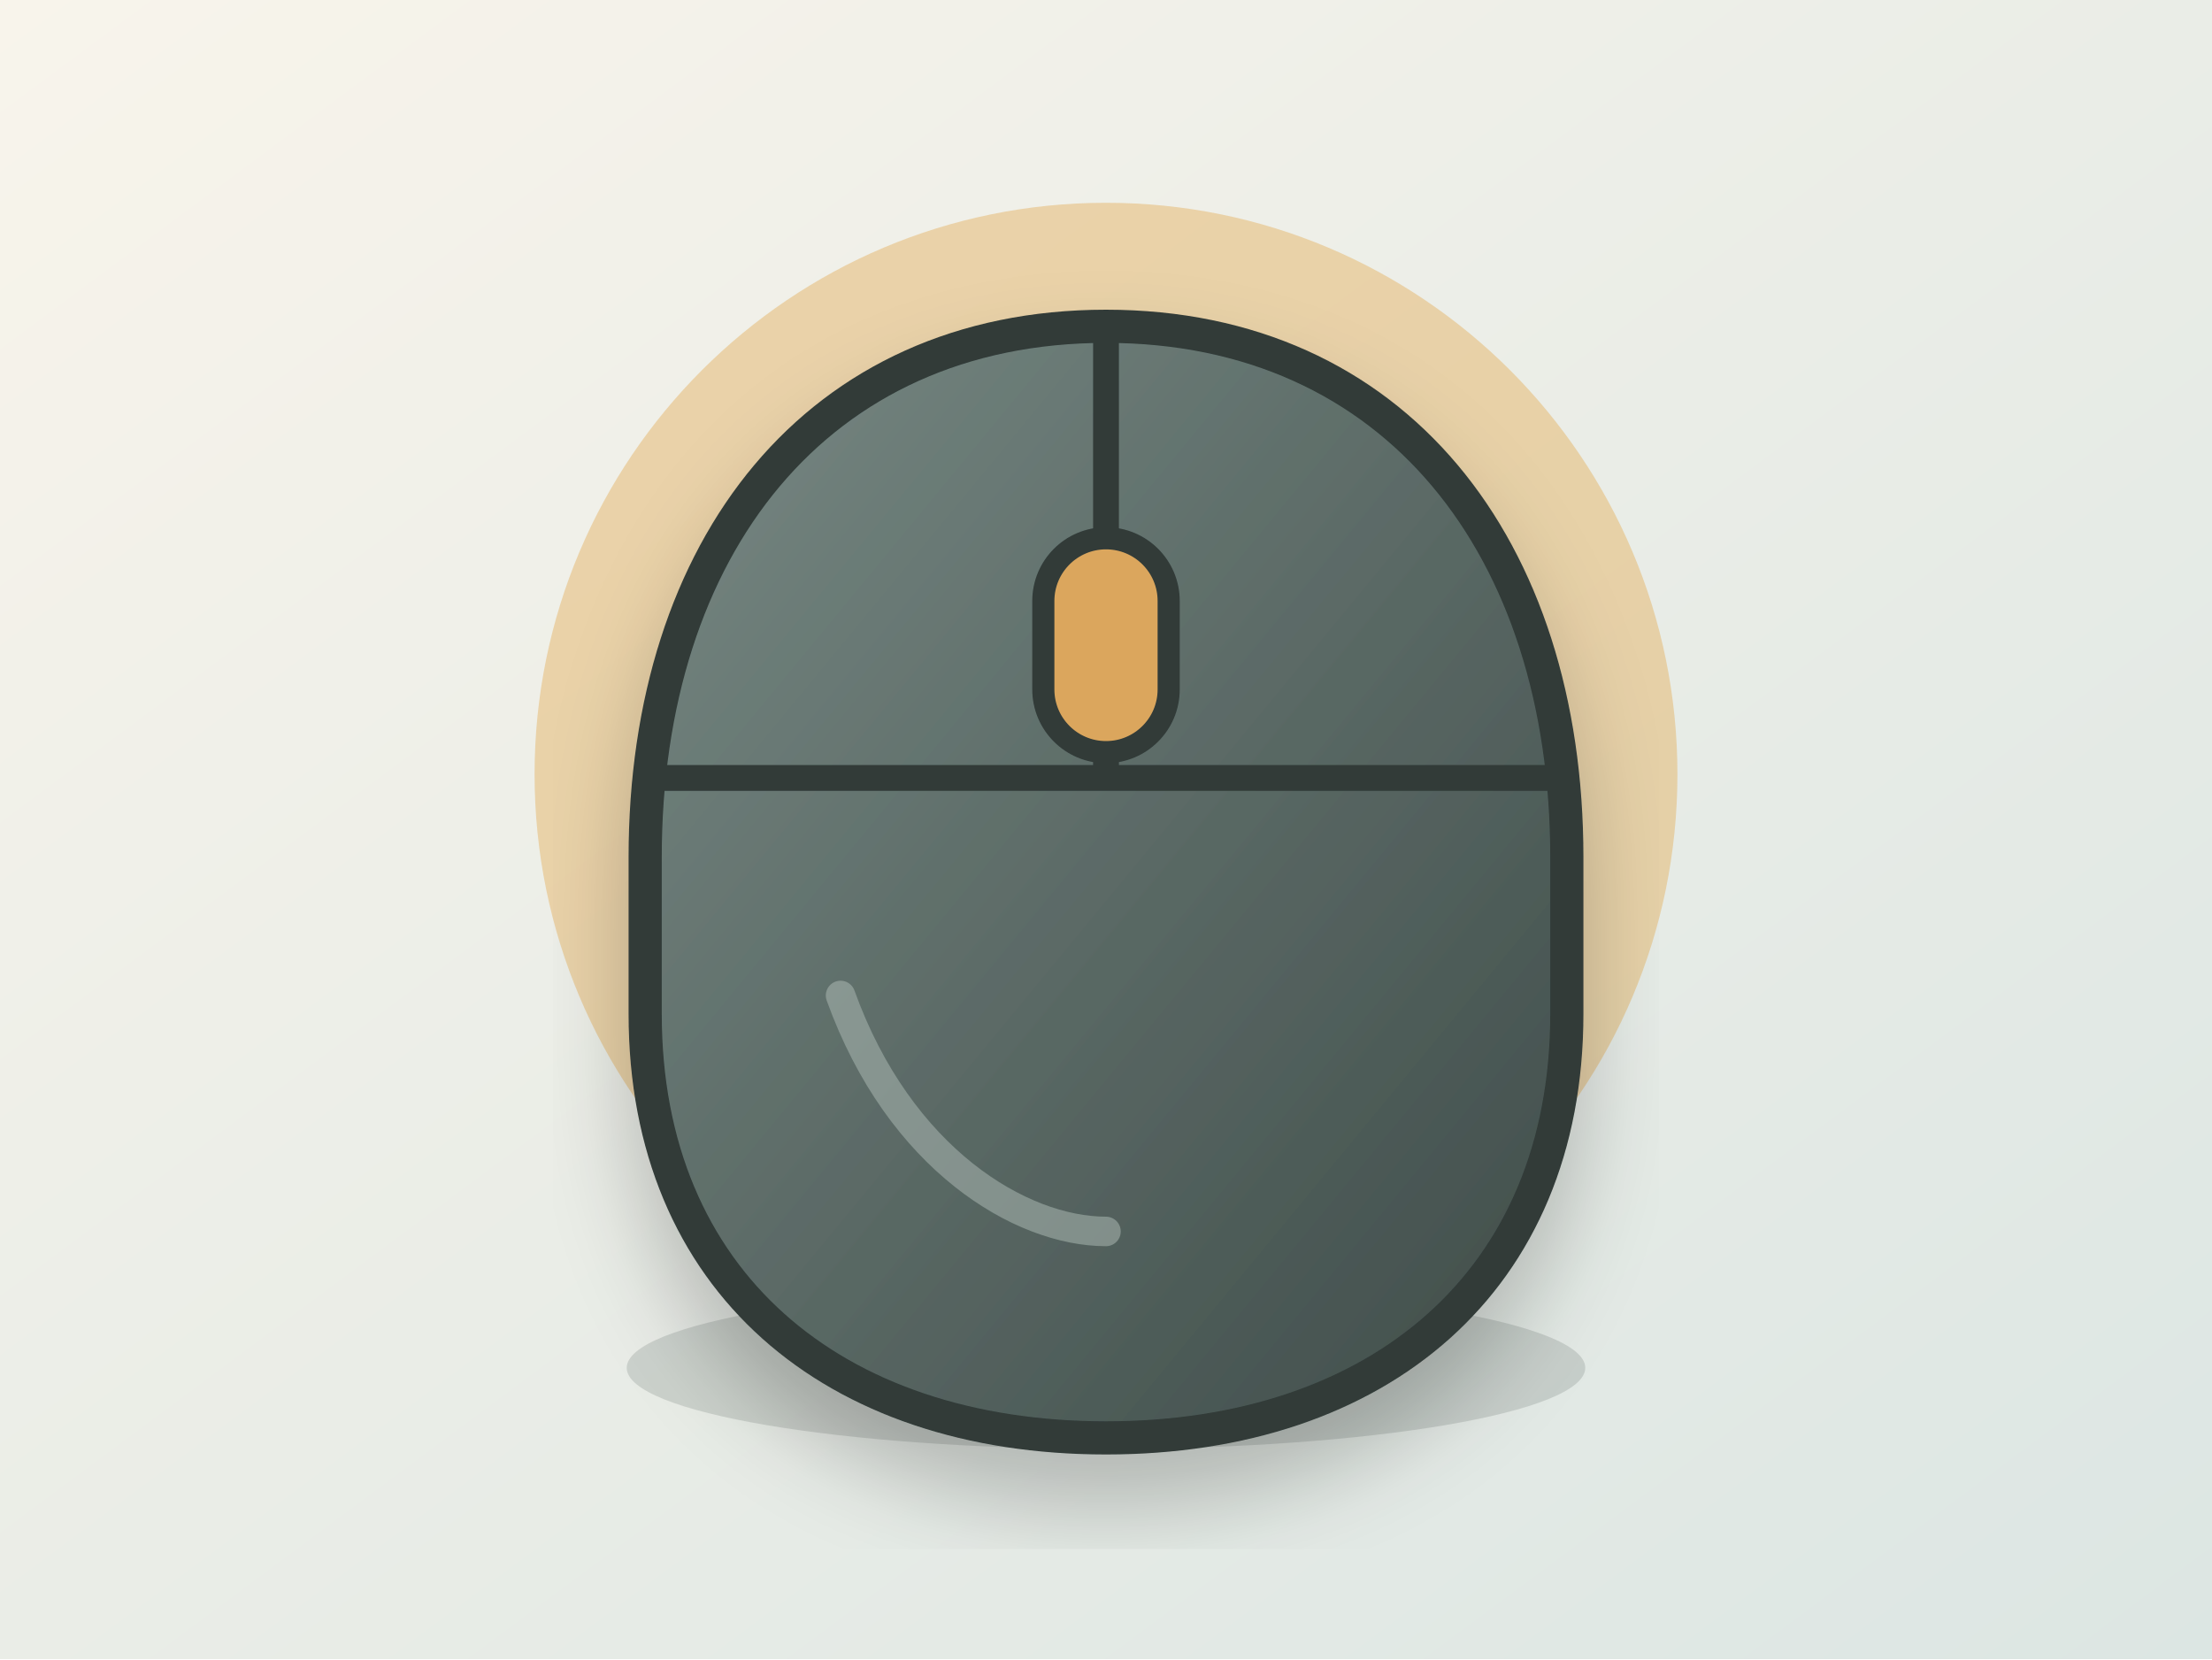
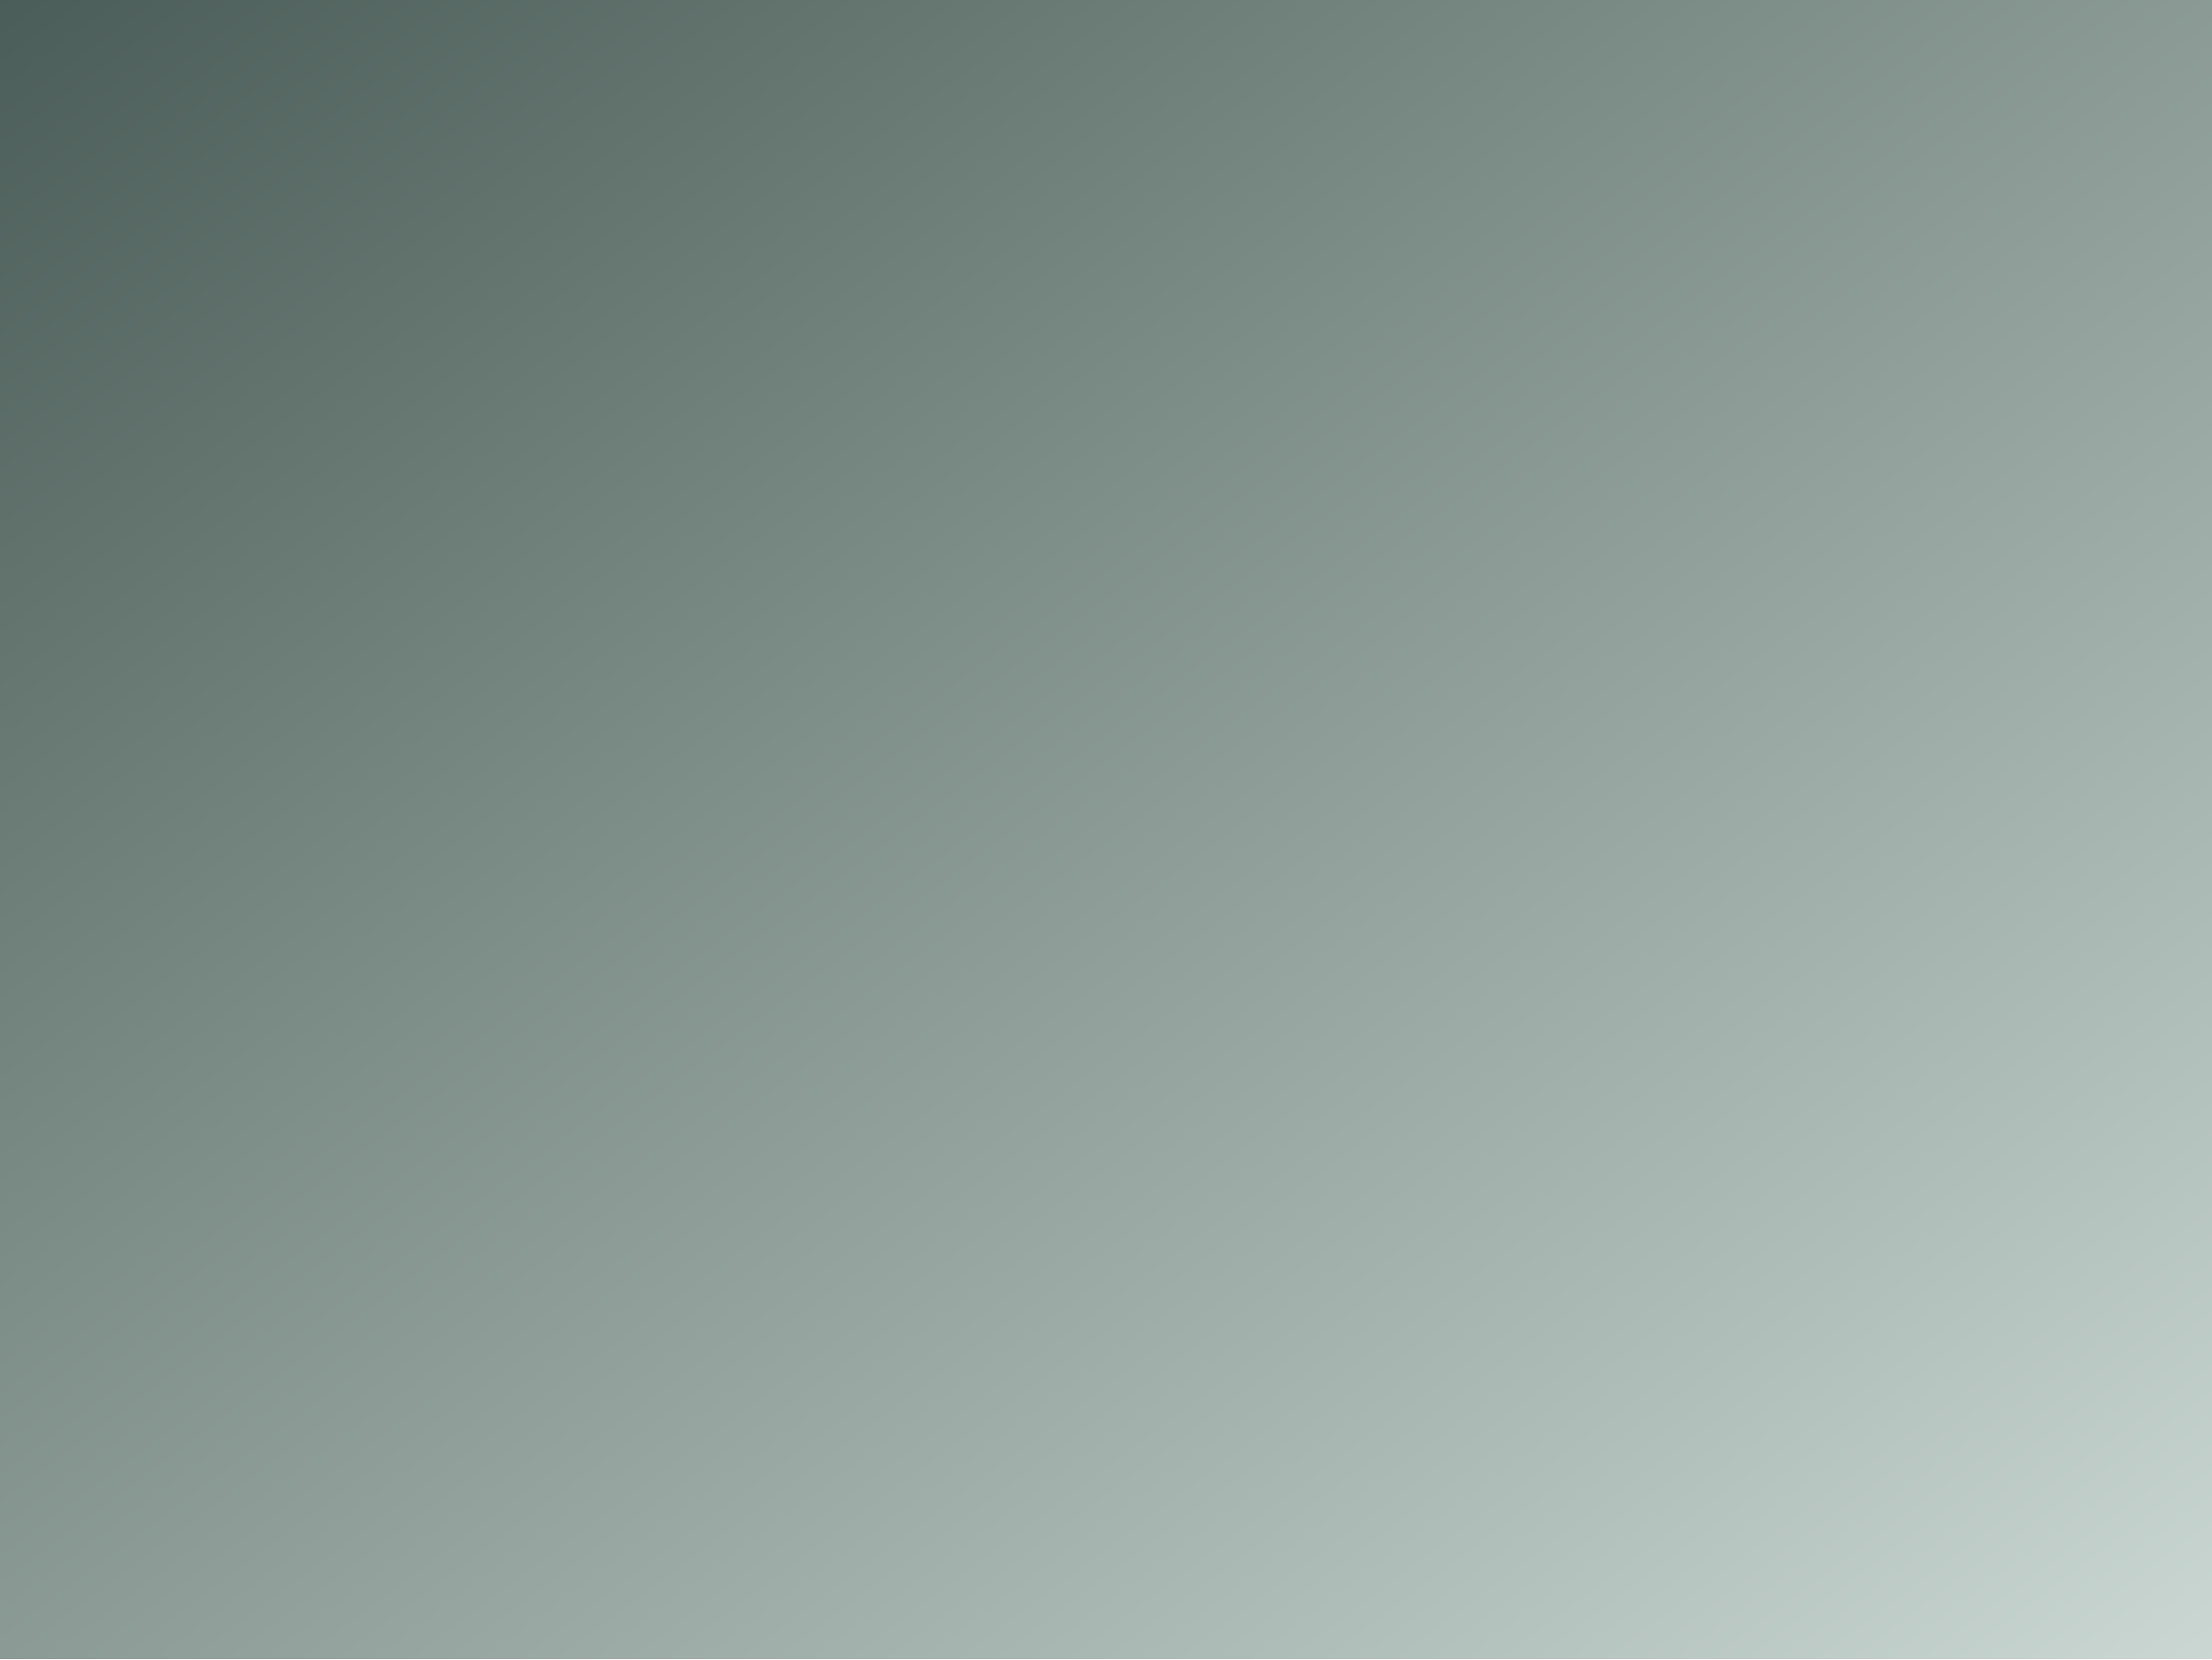
- <svg xmlns="http://www.w3.org/2000/svg" viewBox="0 0 1200 900" role="img" aria-labelledby="title">
+ <svg xmlns="http://www.w3.org/2000/svg" viewBox="0 0 1200 900">
  <defs>
-     <linearGradient id="bg" x2="1" y2="1">
-       <stop stop-color="#f8f4eb" />
-       <stop offset="1" stop-color="#dce6e3" />
+     <linearGradient id="g" x1="0" y1="0" x2="1" y2="1">
+       <stop stop-color="#4b5d58" />
+       <stop offset="1" stop-color="#cad7d2" />
    </linearGradient>
-     <linearGradient id="mouse" x2="1" y2="1">
-       <stop stop-color="#788984" />
-       <stop offset="1" stop-color="#3e4b48" />
-     </linearGradient>
-     <filter id="shadow">
-       <feDropShadow dx="0" dy="28" stdDeviation="24" flood-opacity=".22" />
-     </filter>
  </defs>
-   <path fill="url(#bg)" d="M0 0h1200v900H0z" />
-   <circle cx="600" cy="420" r="310" fill="#e4b263" opacity=".48" />
-   <ellipse cx="600" cy="742" rx="260" ry="44" fill="#293330" opacity=".15" />
-   <g filter="url(#shadow)">
-     <path d="M600 177c-157 0-250 120-250 288v85c0 145 102 230 250 230s250-85 250-230v-85c0-168-93-288-250-288z" fill="url(#mouse)" stroke="#303a38" stroke-width="18" />
-     <path d="M600 184v238M356 422h488" stroke="#303a38" stroke-width="14" />
-     <rect x="566" y="292" width="68" height="116" rx="34" fill="#dba65d" stroke="#303a38" stroke-width="12" />
-     <path d="M456 540c32 89 98 128 144 128" fill="none" stroke="#a9b7b1" stroke-width="16" stroke-linecap="round" opacity=".55" />
-   </g>
+   <path fill="url(#g)" d="M0 0h1200v900H0z" />
</svg>
